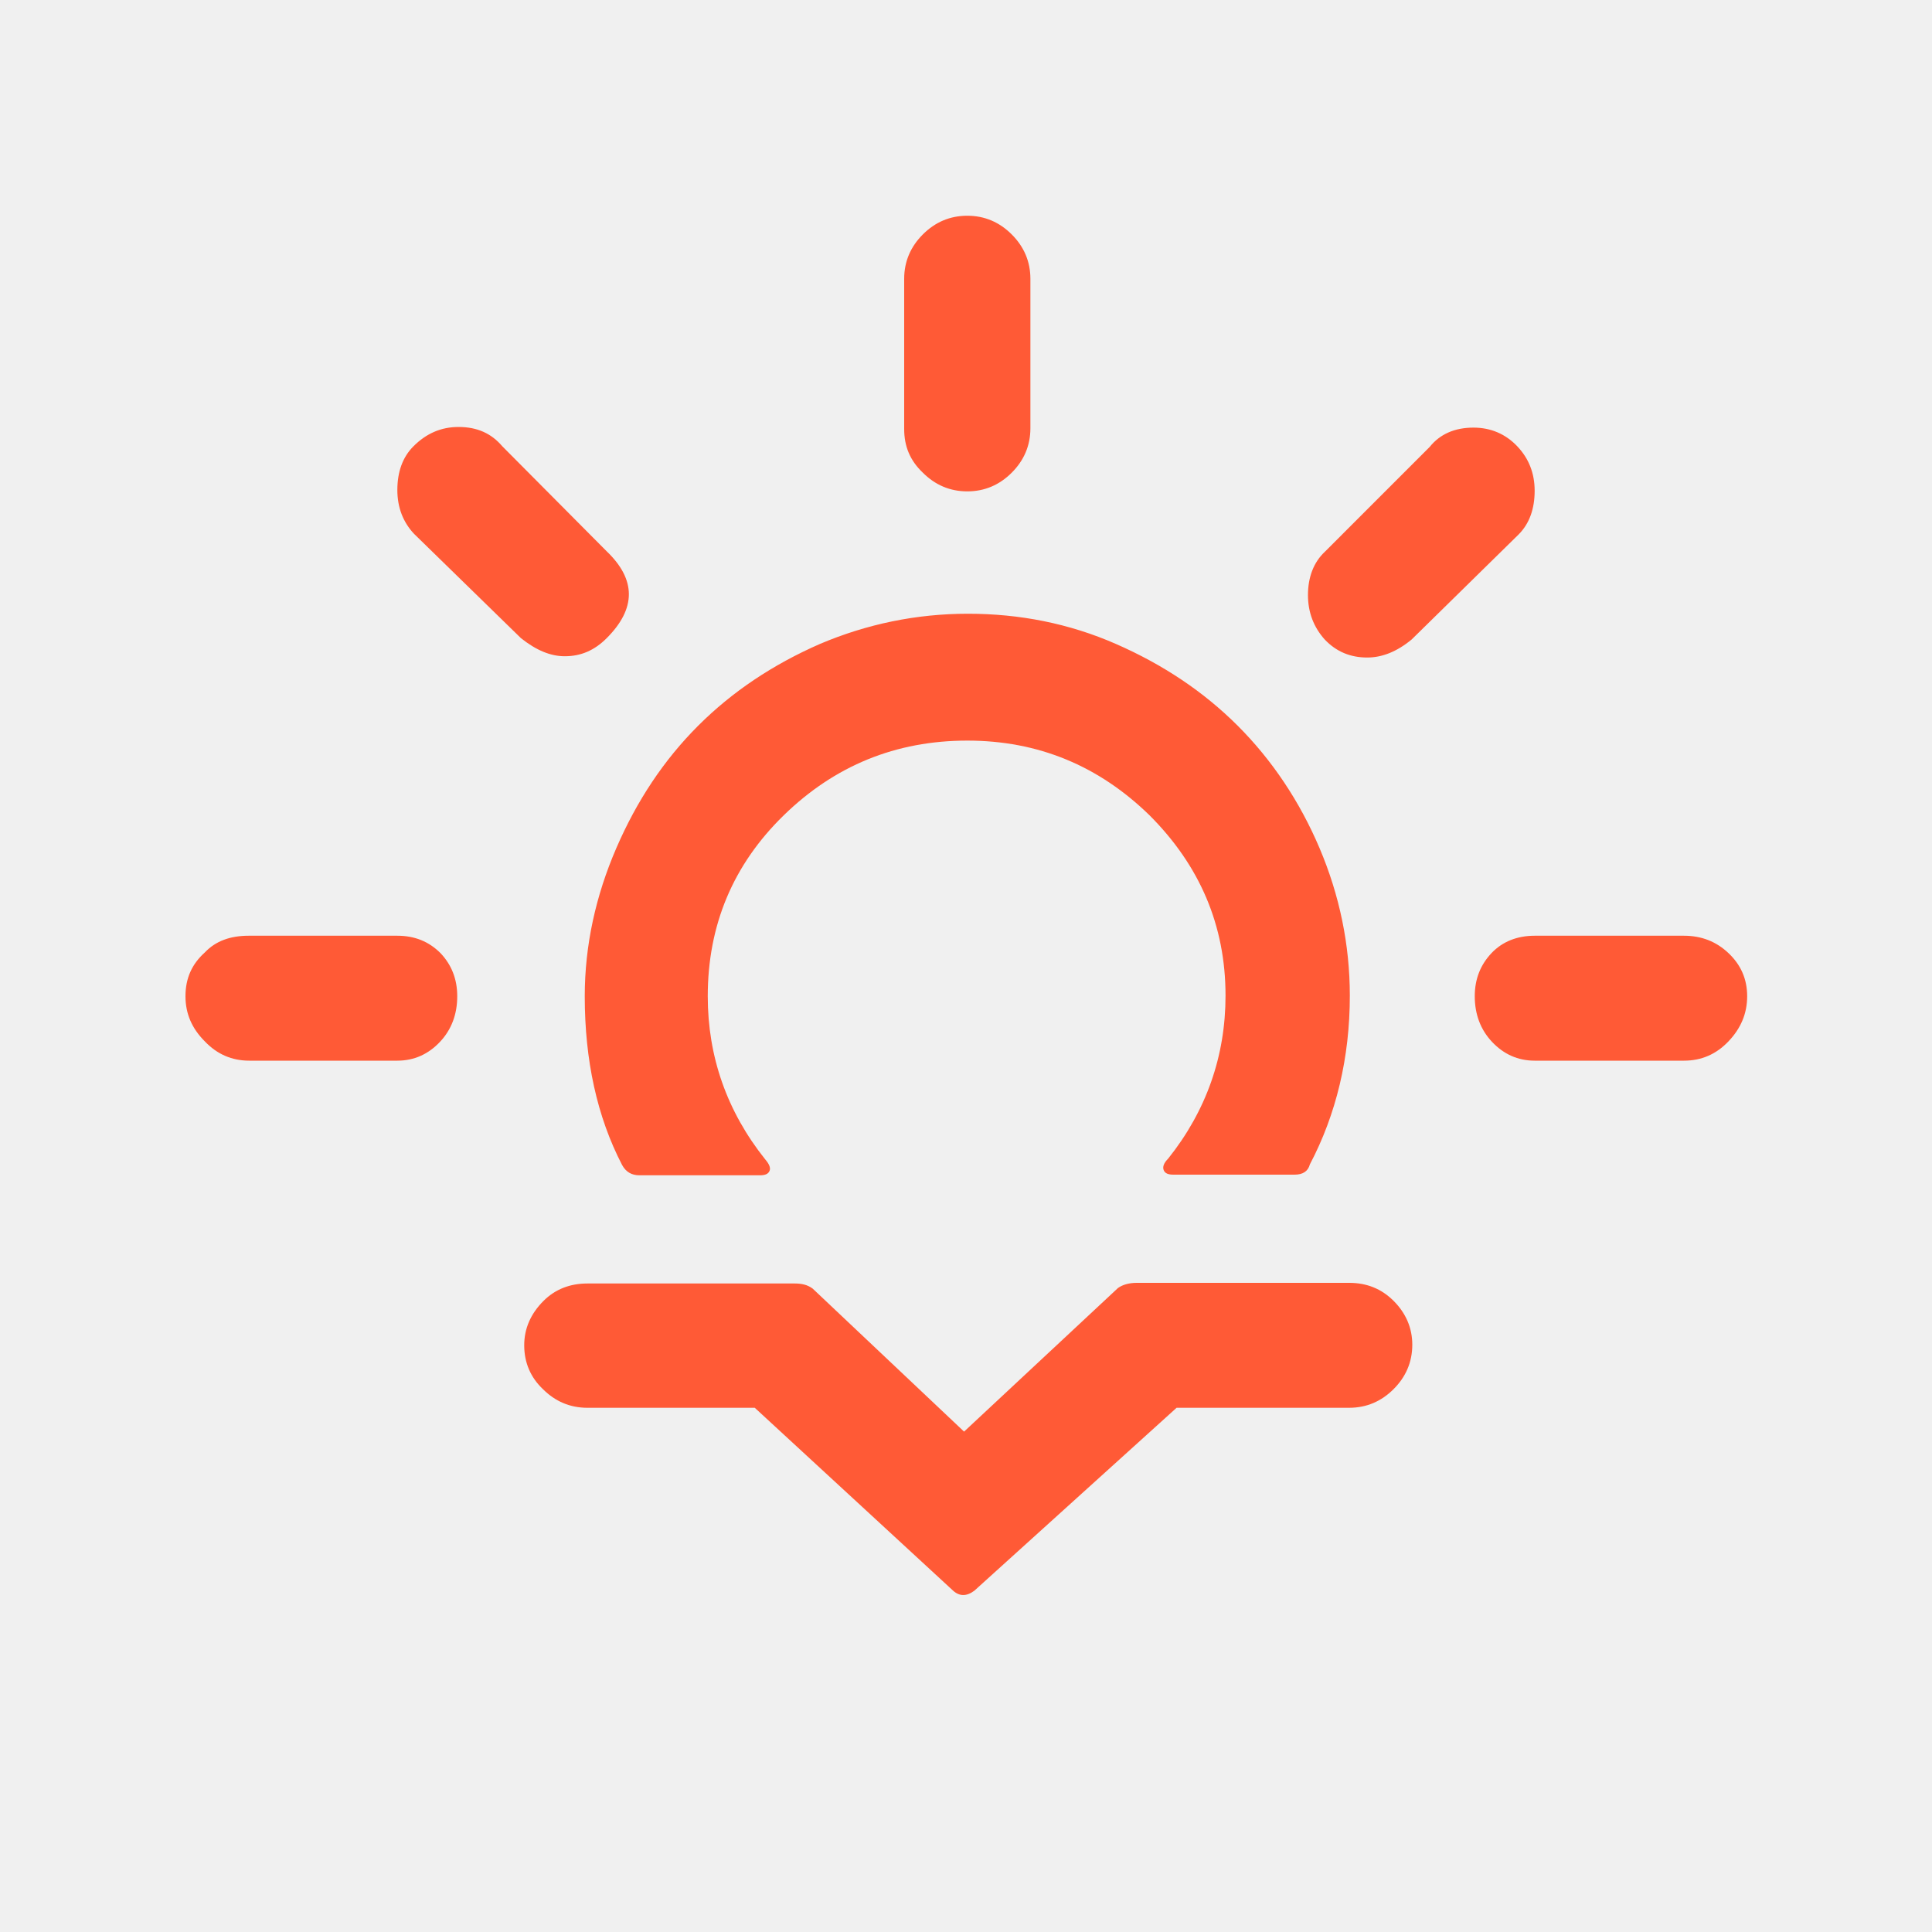
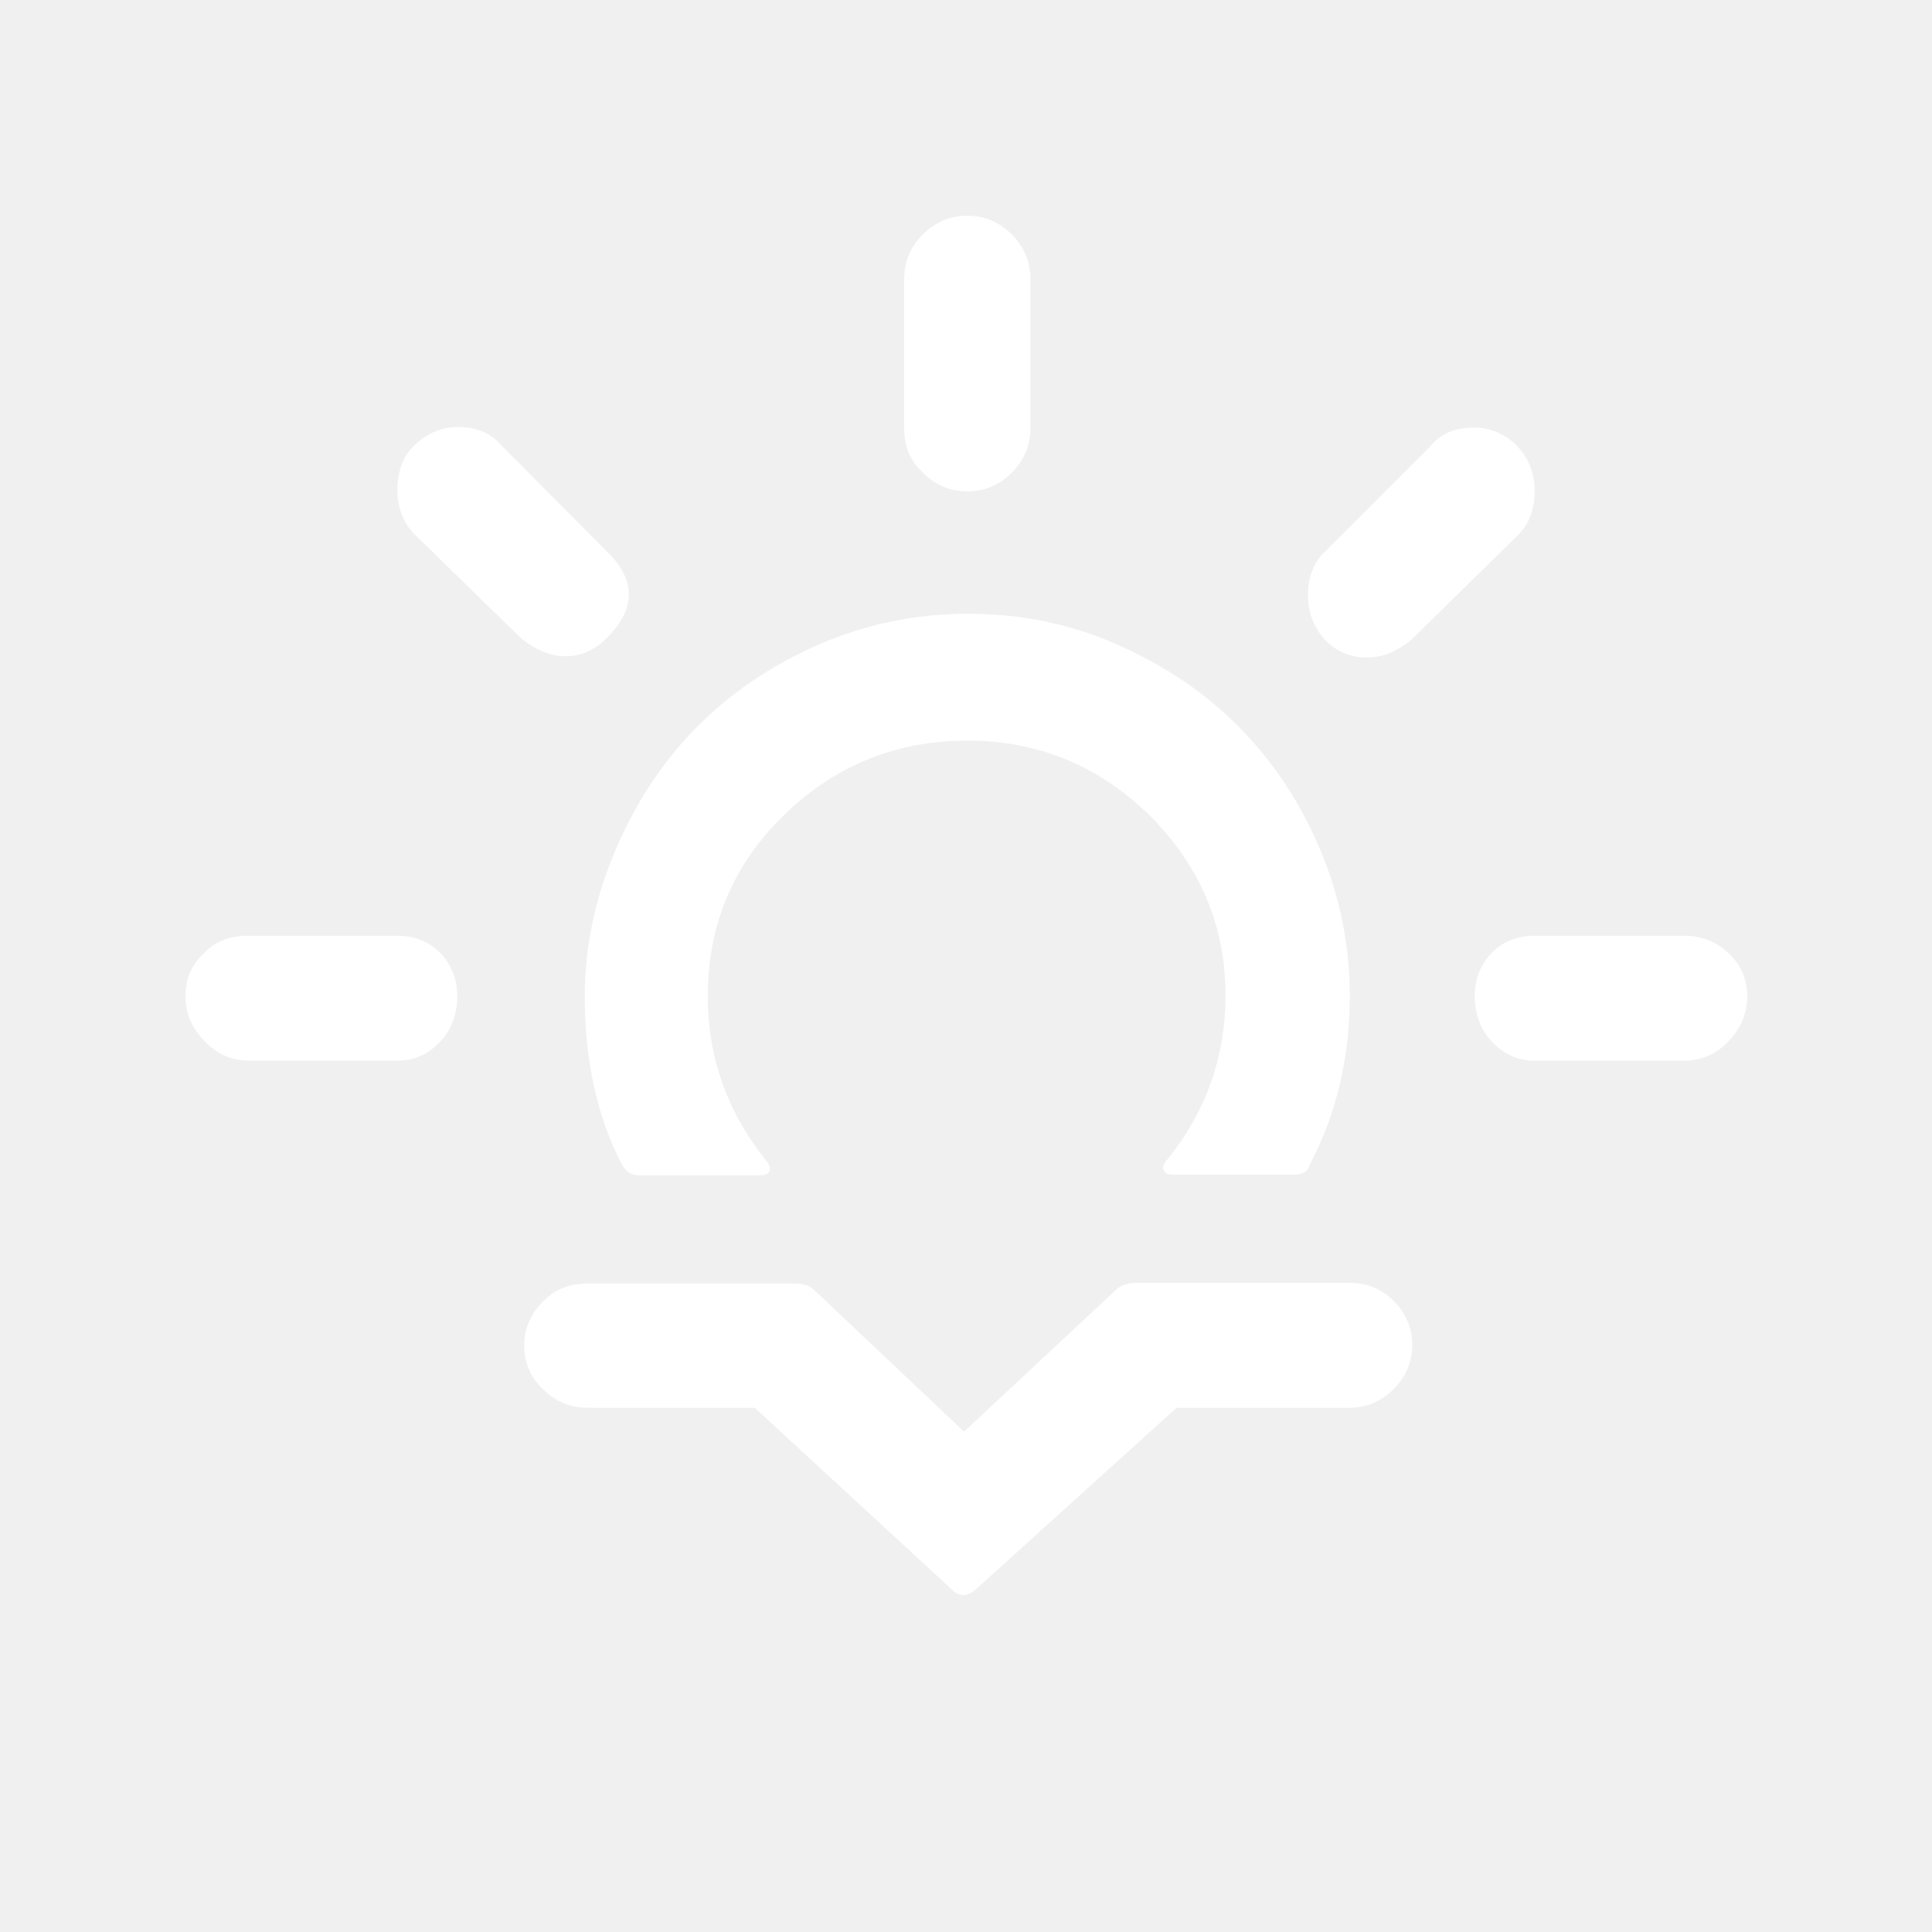
- <svg xmlns="http://www.w3.org/2000/svg" fill="#FF5A36" version="1.1" id="Layer_1" x="0px" y="0px" viewBox="0 0 30 30" style="enable-background:new 0 0 30 30;" xml:space="preserve">
+ <svg xmlns="http://www.w3.org/2000/svg" fill="#FFFFFF" version="1.1" id="Layer_1" x="0px" y="0px" viewBox="0 0 30 30" style="enable-background:new 0 0 30 30;" xml:space="preserve">
  <path d="M2.88,15.47c0-0.28,0.1-0.5,0.3-0.68c0.17-0.18,0.4-0.26,0.68-0.26h2.31c0.27,0,0.49,0.09,0.67,0.27  c0.17,0.18,0.26,0.4,0.26,0.67c0,0.28-0.09,0.52-0.27,0.71c-0.18,0.19-0.4,0.29-0.66,0.29H3.87c-0.27,0-0.5-0.1-0.69-0.3  C2.98,15.97,2.88,15.74,2.88,15.47z M6.17,7.61c0-0.28,0.08-0.51,0.25-0.68c0.2-0.2,0.43-0.3,0.7-0.3c0.29,0,0.51,0.1,0.68,0.3  l1.62,1.63c0.46,0.44,0.46,0.89,0,1.35c-0.19,0.19-0.4,0.28-0.65,0.28c-0.22,0-0.44-0.09-0.68-0.28L6.43,8.29  C6.26,8.11,6.17,7.88,6.17,7.61z M8.14,20.89c0-0.26,0.1-0.49,0.3-0.69c0.18-0.18,0.41-0.27,0.68-0.27h3.22  c0.11,0,0.2,0.02,0.28,0.08l2.35,2.22L17.36,20c0.07-0.05,0.17-0.08,0.29-0.08h3.3c0.27,0,0.5,0.09,0.69,0.28  c0.19,0.19,0.29,0.42,0.29,0.68c0,0.27-0.1,0.5-0.29,0.69c-0.19,0.19-0.42,0.29-0.69,0.29h-2.68l-3.14,2.84  c-0.12,0.09-0.23,0.09-0.33,0l-3.08-2.84h-2.6c-0.27,0-0.5-0.1-0.69-0.29C8.24,21.39,8.14,21.16,8.14,20.89z M9.08,15.47  c0,0.99,0.19,1.87,0.58,2.62c0.06,0.11,0.15,0.16,0.27,0.16h1.87c0.08,0,0.13-0.02,0.15-0.07c0.02-0.05-0.01-0.11-0.07-0.18  c-0.59-0.74-0.89-1.59-0.89-2.53c0-1.1,0.39-2.04,1.18-2.81c0.79-0.77,1.74-1.16,2.85-1.16c1.1,0,2.04,0.39,2.83,1.16  c0.78,0.78,1.18,1.71,1.18,2.8c0,0.94-0.3,1.79-0.89,2.53c-0.07,0.07-0.09,0.13-0.07,0.18c0.02,0.05,0.07,0.07,0.15,0.07h1.88  c0.13,0,0.21-0.05,0.24-0.16c0.41-0.78,0.62-1.66,0.62-2.62c0-0.79-0.16-1.56-0.47-2.29s-0.74-1.37-1.27-1.9s-1.16-0.95-1.89-1.27  c-0.73-0.32-1.5-0.47-2.3-0.47c-0.8,0-1.57,0.16-2.3,0.47c-0.73,0.32-1.36,0.74-1.89,1.27s-0.95,1.16-1.27,1.9  S9.08,14.68,9.08,15.47z M14.04,6.66V4.33c0-0.27,0.1-0.5,0.29-0.69s0.42-0.29,0.69-0.29c0.27,0,0.5,0.1,0.69,0.29  s0.29,0.42,0.29,0.69v2.32c0,0.27-0.1,0.5-0.29,0.69c-0.19,0.19-0.42,0.29-0.69,0.29c-0.27,0-0.5-0.1-0.69-0.29  C14.13,7.15,14.04,6.93,14.04,6.66z M20.31,9.24c0-0.28,0.09-0.51,0.26-0.67l1.63-1.63c0.16-0.2,0.39-0.3,0.68-0.3  c0.27,0,0.5,0.1,0.68,0.29c0.18,0.19,0.27,0.42,0.27,0.69c0,0.28-0.08,0.51-0.25,0.68l-1.66,1.63c-0.23,0.19-0.46,0.28-0.69,0.28  c-0.26,0-0.48-0.09-0.66-0.28C20.4,9.74,20.31,9.51,20.31,9.24z M22.9,15.47c0-0.27,0.09-0.49,0.26-0.67  c0.17-0.18,0.4-0.27,0.67-0.27h2.32c0.27,0,0.5,0.09,0.69,0.27c0.19,0.18,0.29,0.4,0.29,0.67c0,0.27-0.1,0.5-0.29,0.7  c-0.19,0.2-0.42,0.3-0.69,0.3h-2.32c-0.26,0-0.48-0.1-0.66-0.29C22.99,15.99,22.9,15.75,22.9,15.47z" />
</svg>
